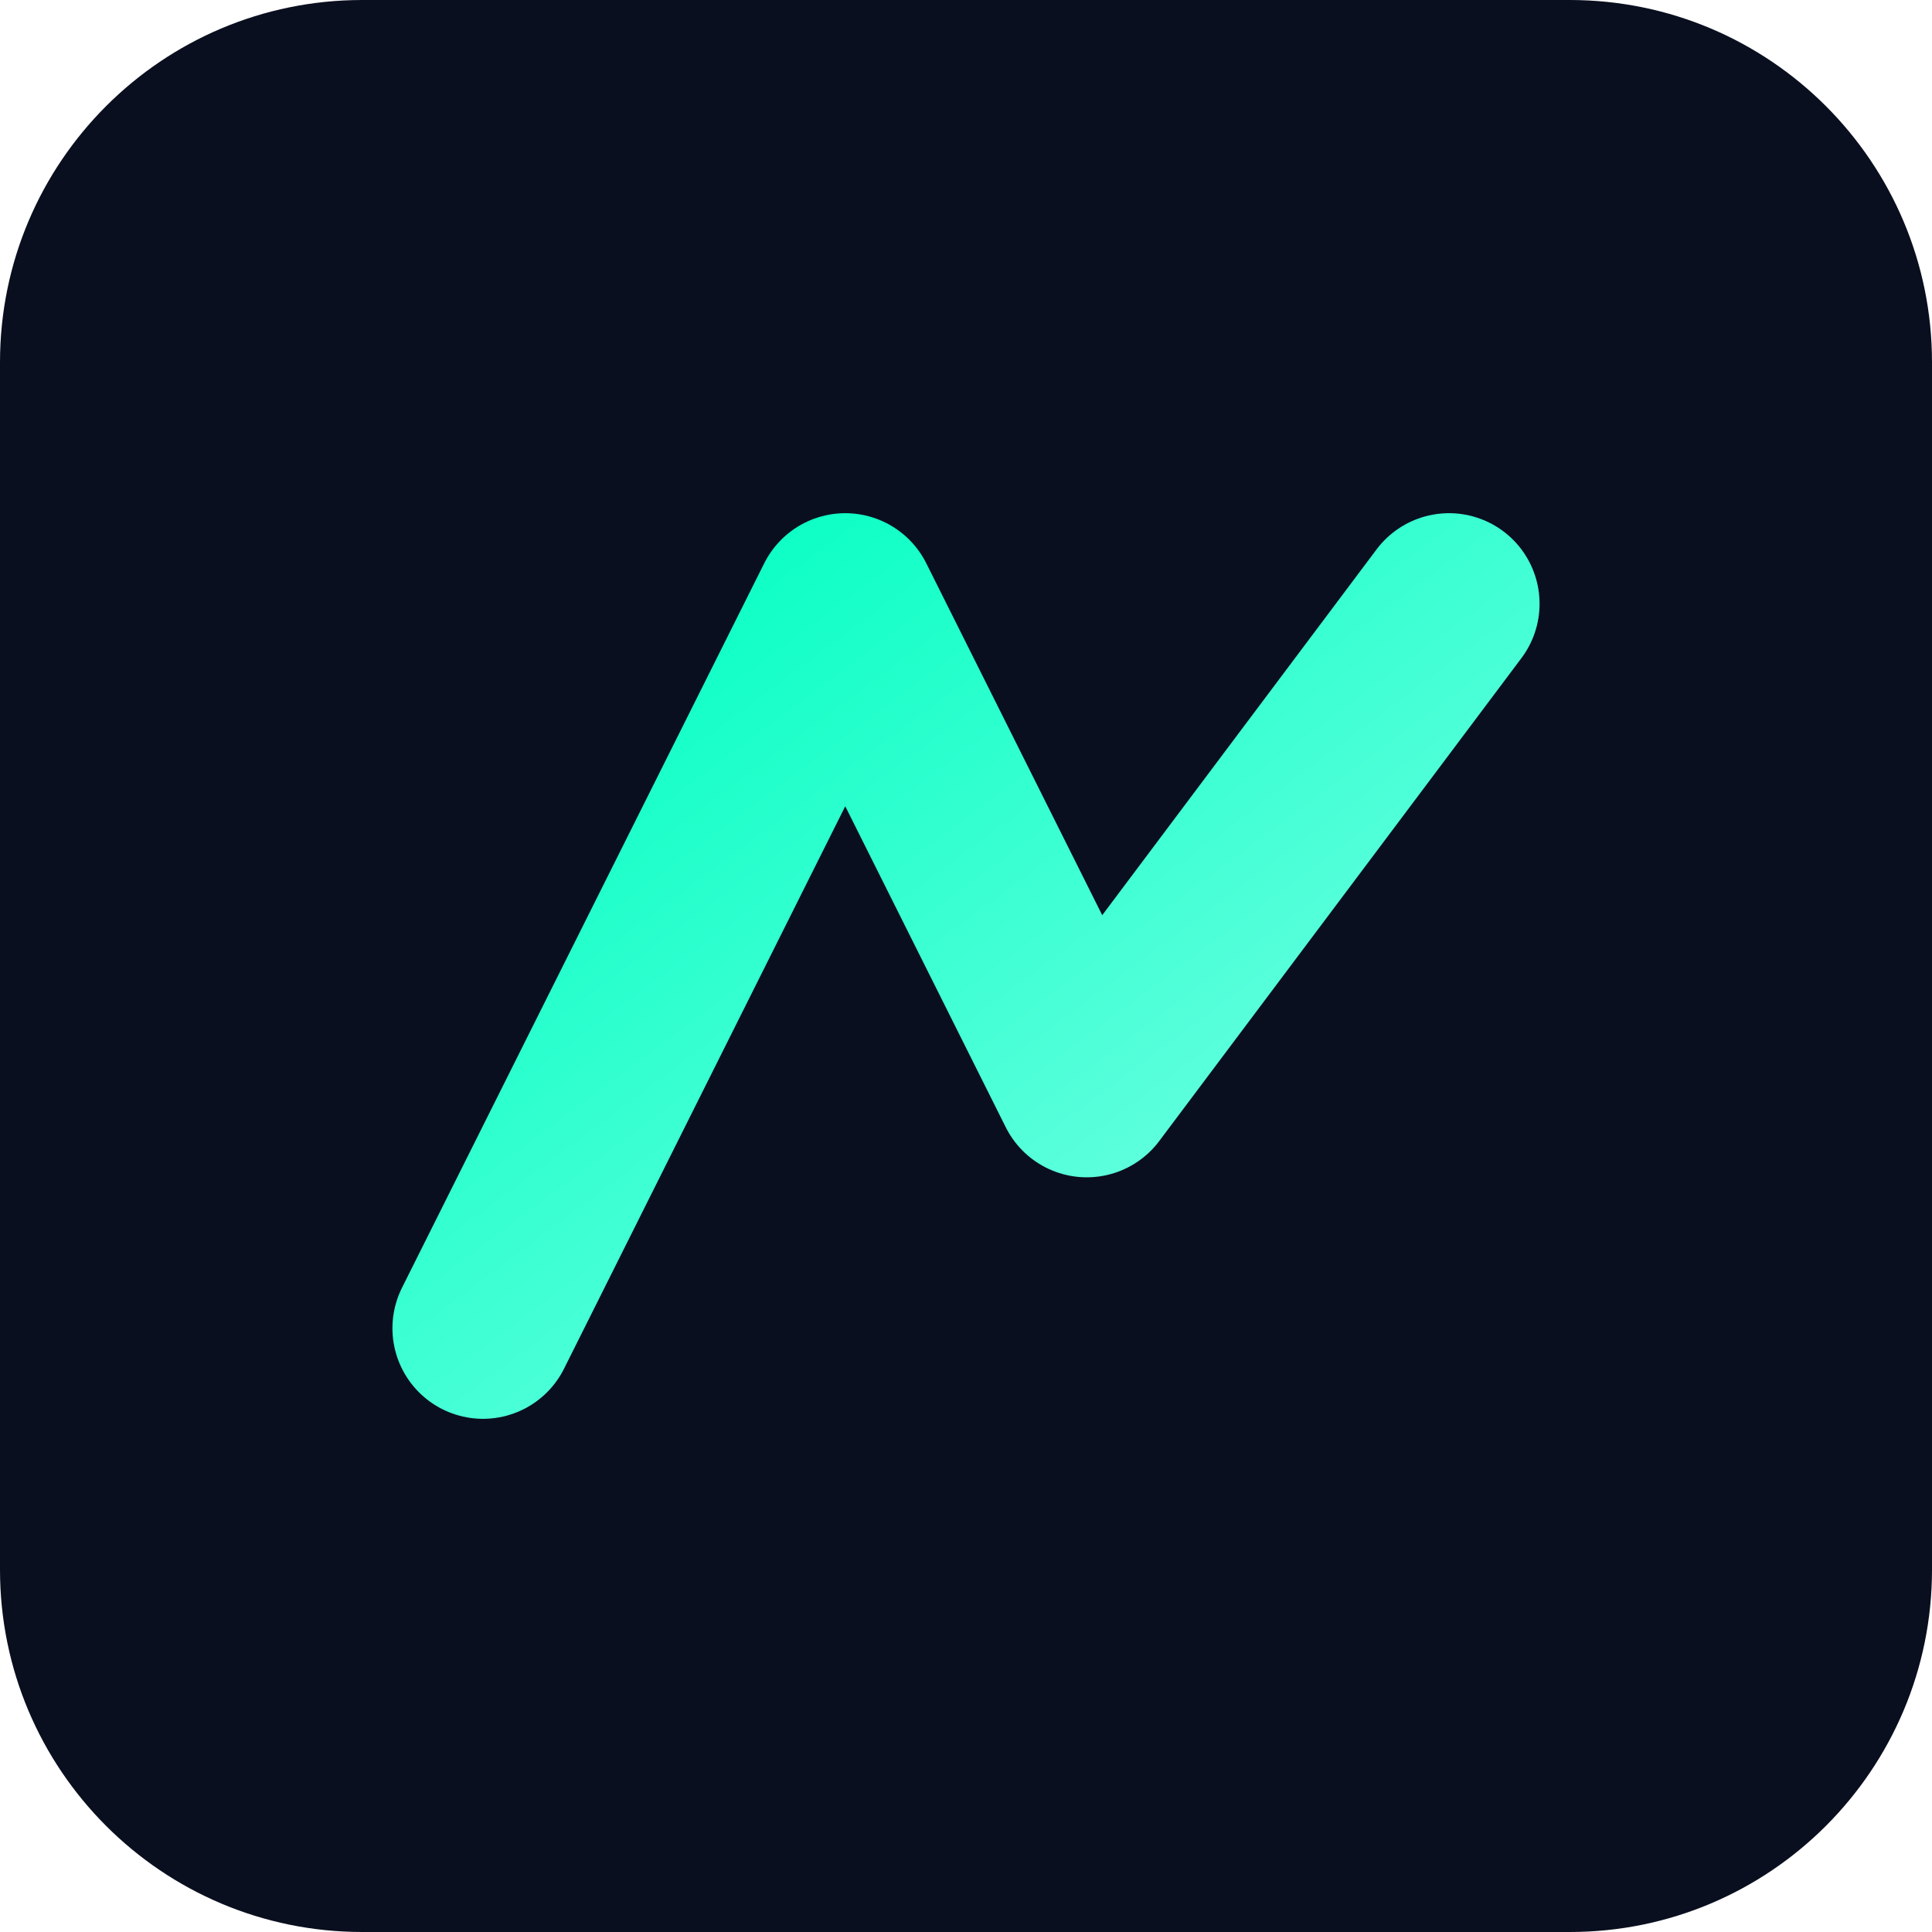
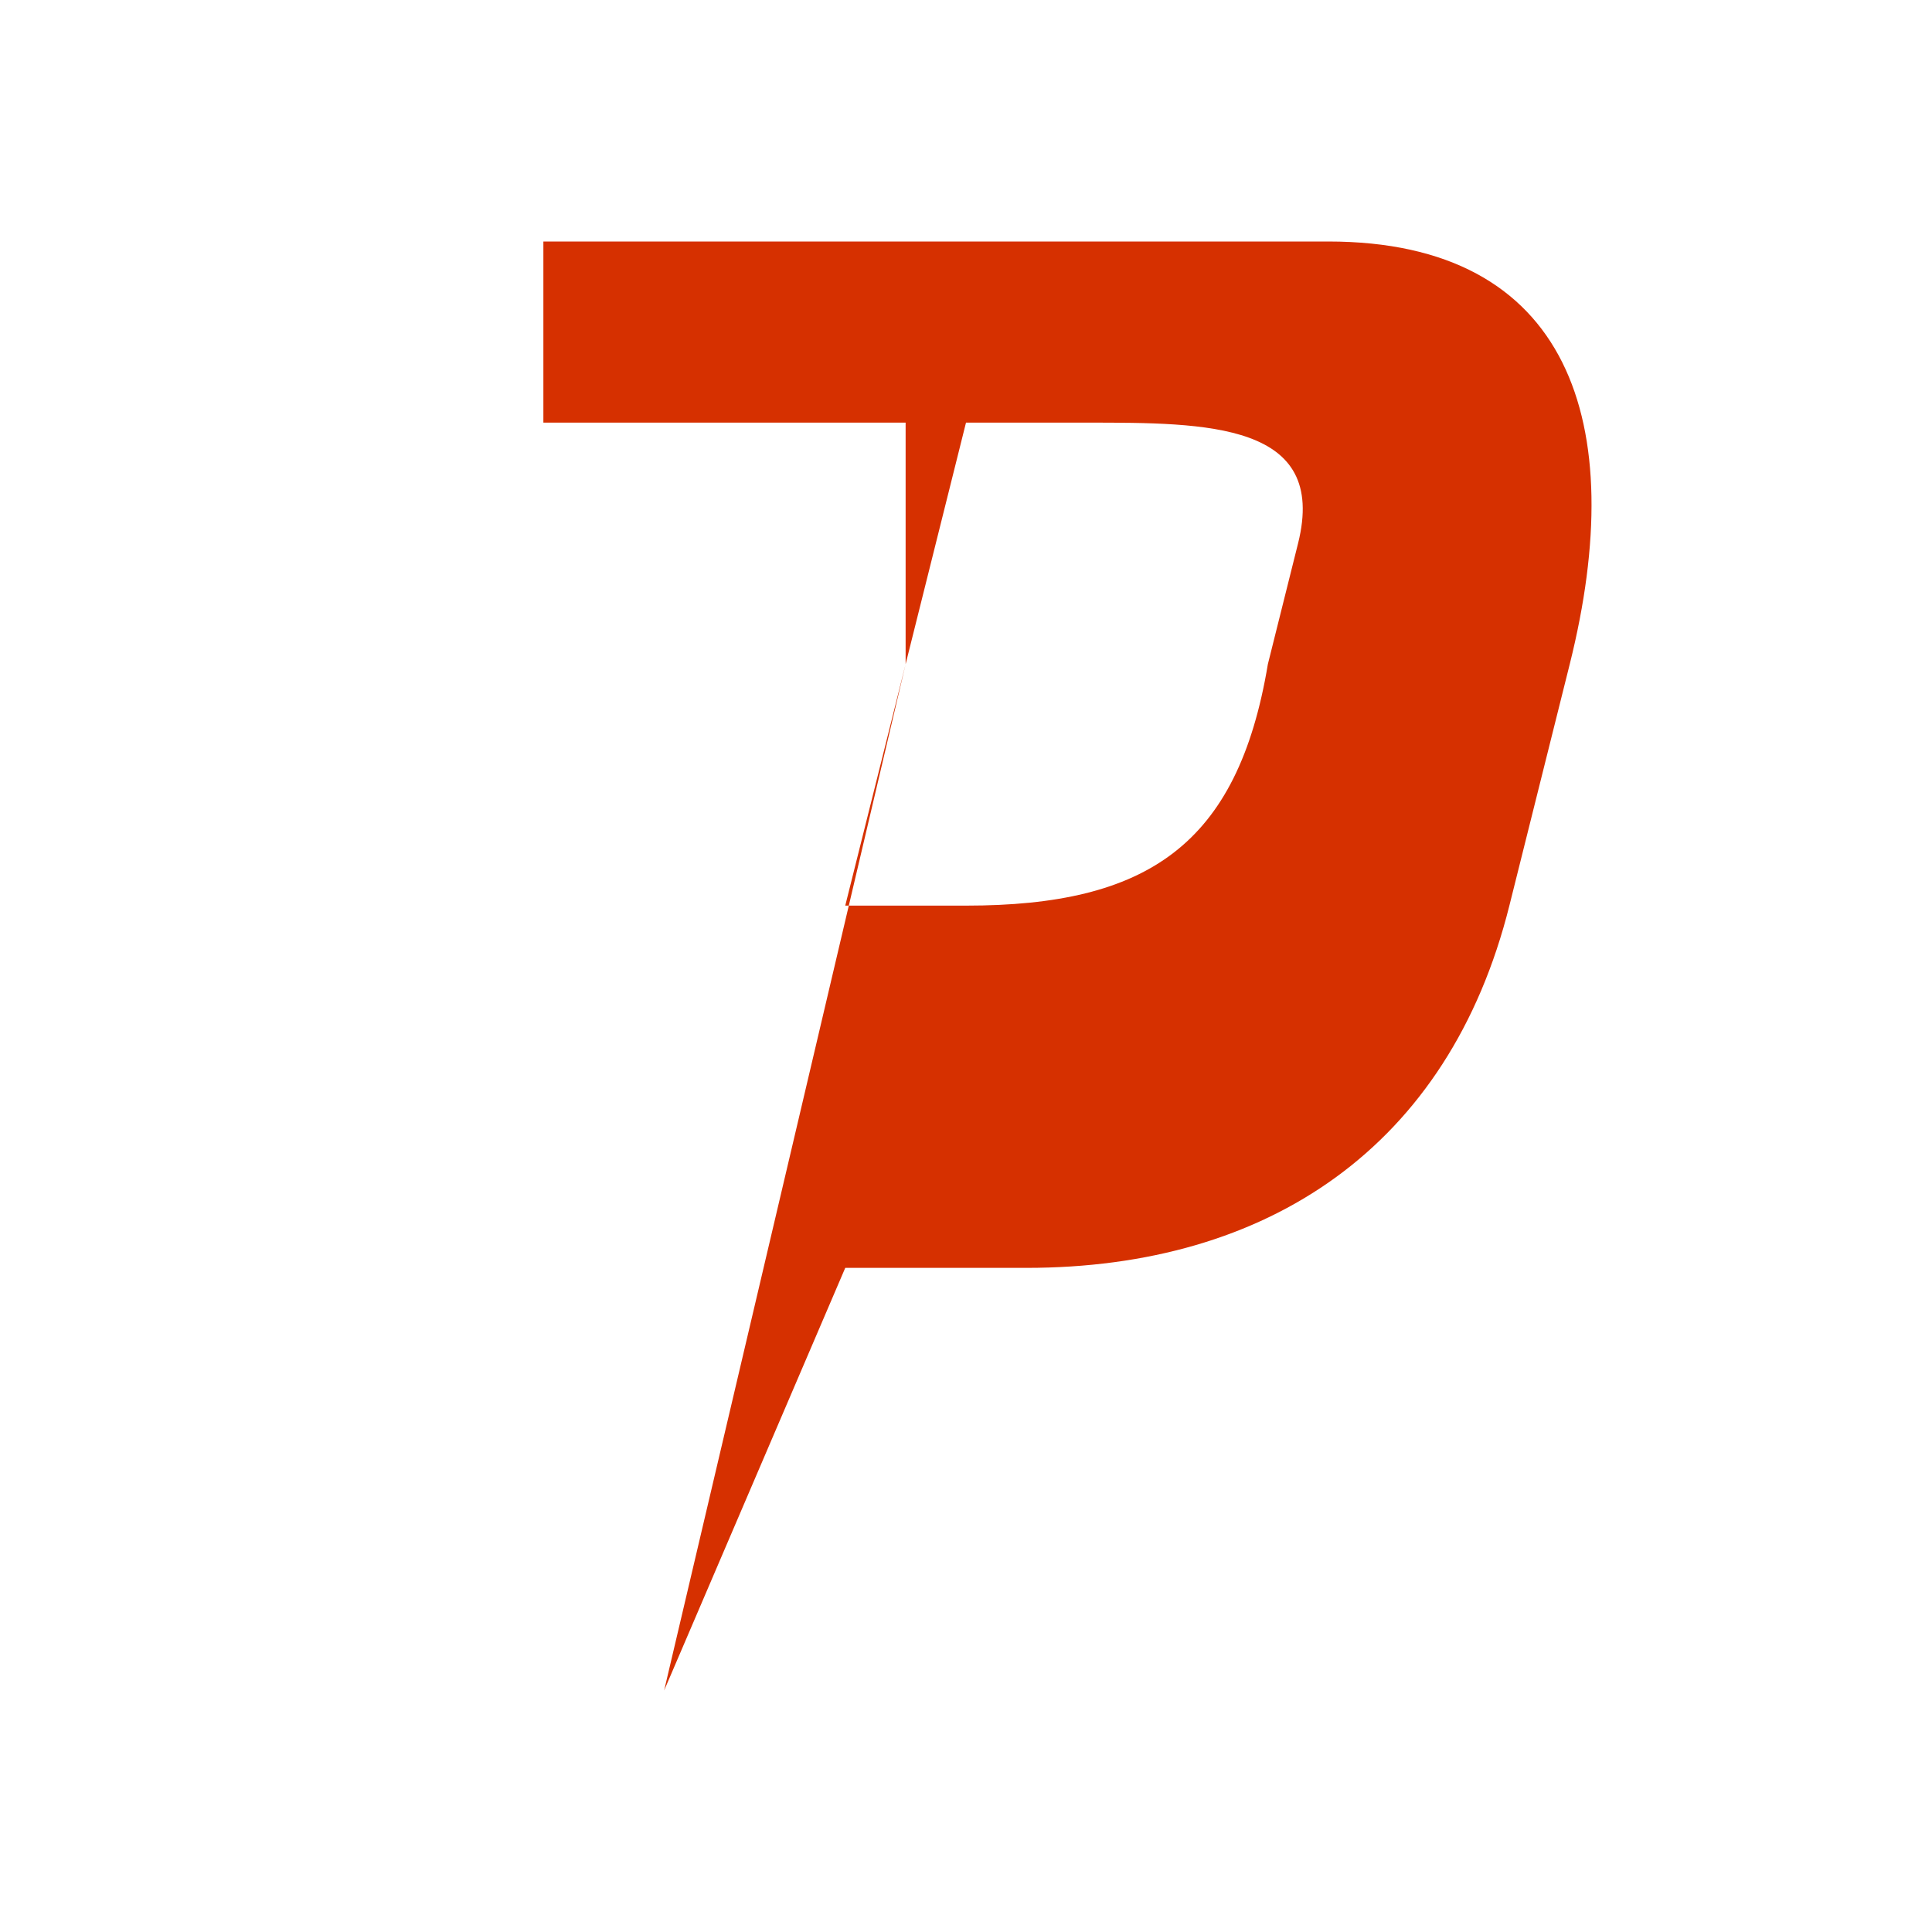
- <svg xmlns="http://www.w3.org/2000/svg" viewBox="0 0 64 64">
-   <defs>
-     <linearGradient id="g" x1="0" y1="0" x2="1" y2="1">
-       <stop offset="0%" stop-color="#00FFC2" />
-       <stop offset="100%" stop-color="#7FFFE6" />
-     </linearGradient>
-   </defs>
-   <rect width="64" height="64" rx="12" fill="#0A0F1F" />
-   <path d="M16 44 L28 20 L36 36 L48 20" stroke="url(#g)" stroke-width="6" fill="none" stroke-linecap="round" stroke-linejoin="round" />
+ <svg xmlns="http://www.w3.org/2000/svg" viewBox="0 0 64 64" fill="#D63000">
+   <path fill-rule="evenodd" d="     M14 56 L22 56 L30 22 L30 14 L18 14 L18 8 L44 8     C52 8 54 14 52 22 L50 30 C48 38 42 42 34 42 L28 42 L22 56 Z     M32 14 L28 30 L32 30 C38 30 41 28 42 22 L43 18 C44 14 40 14 36 14 Z   " />
</svg>
